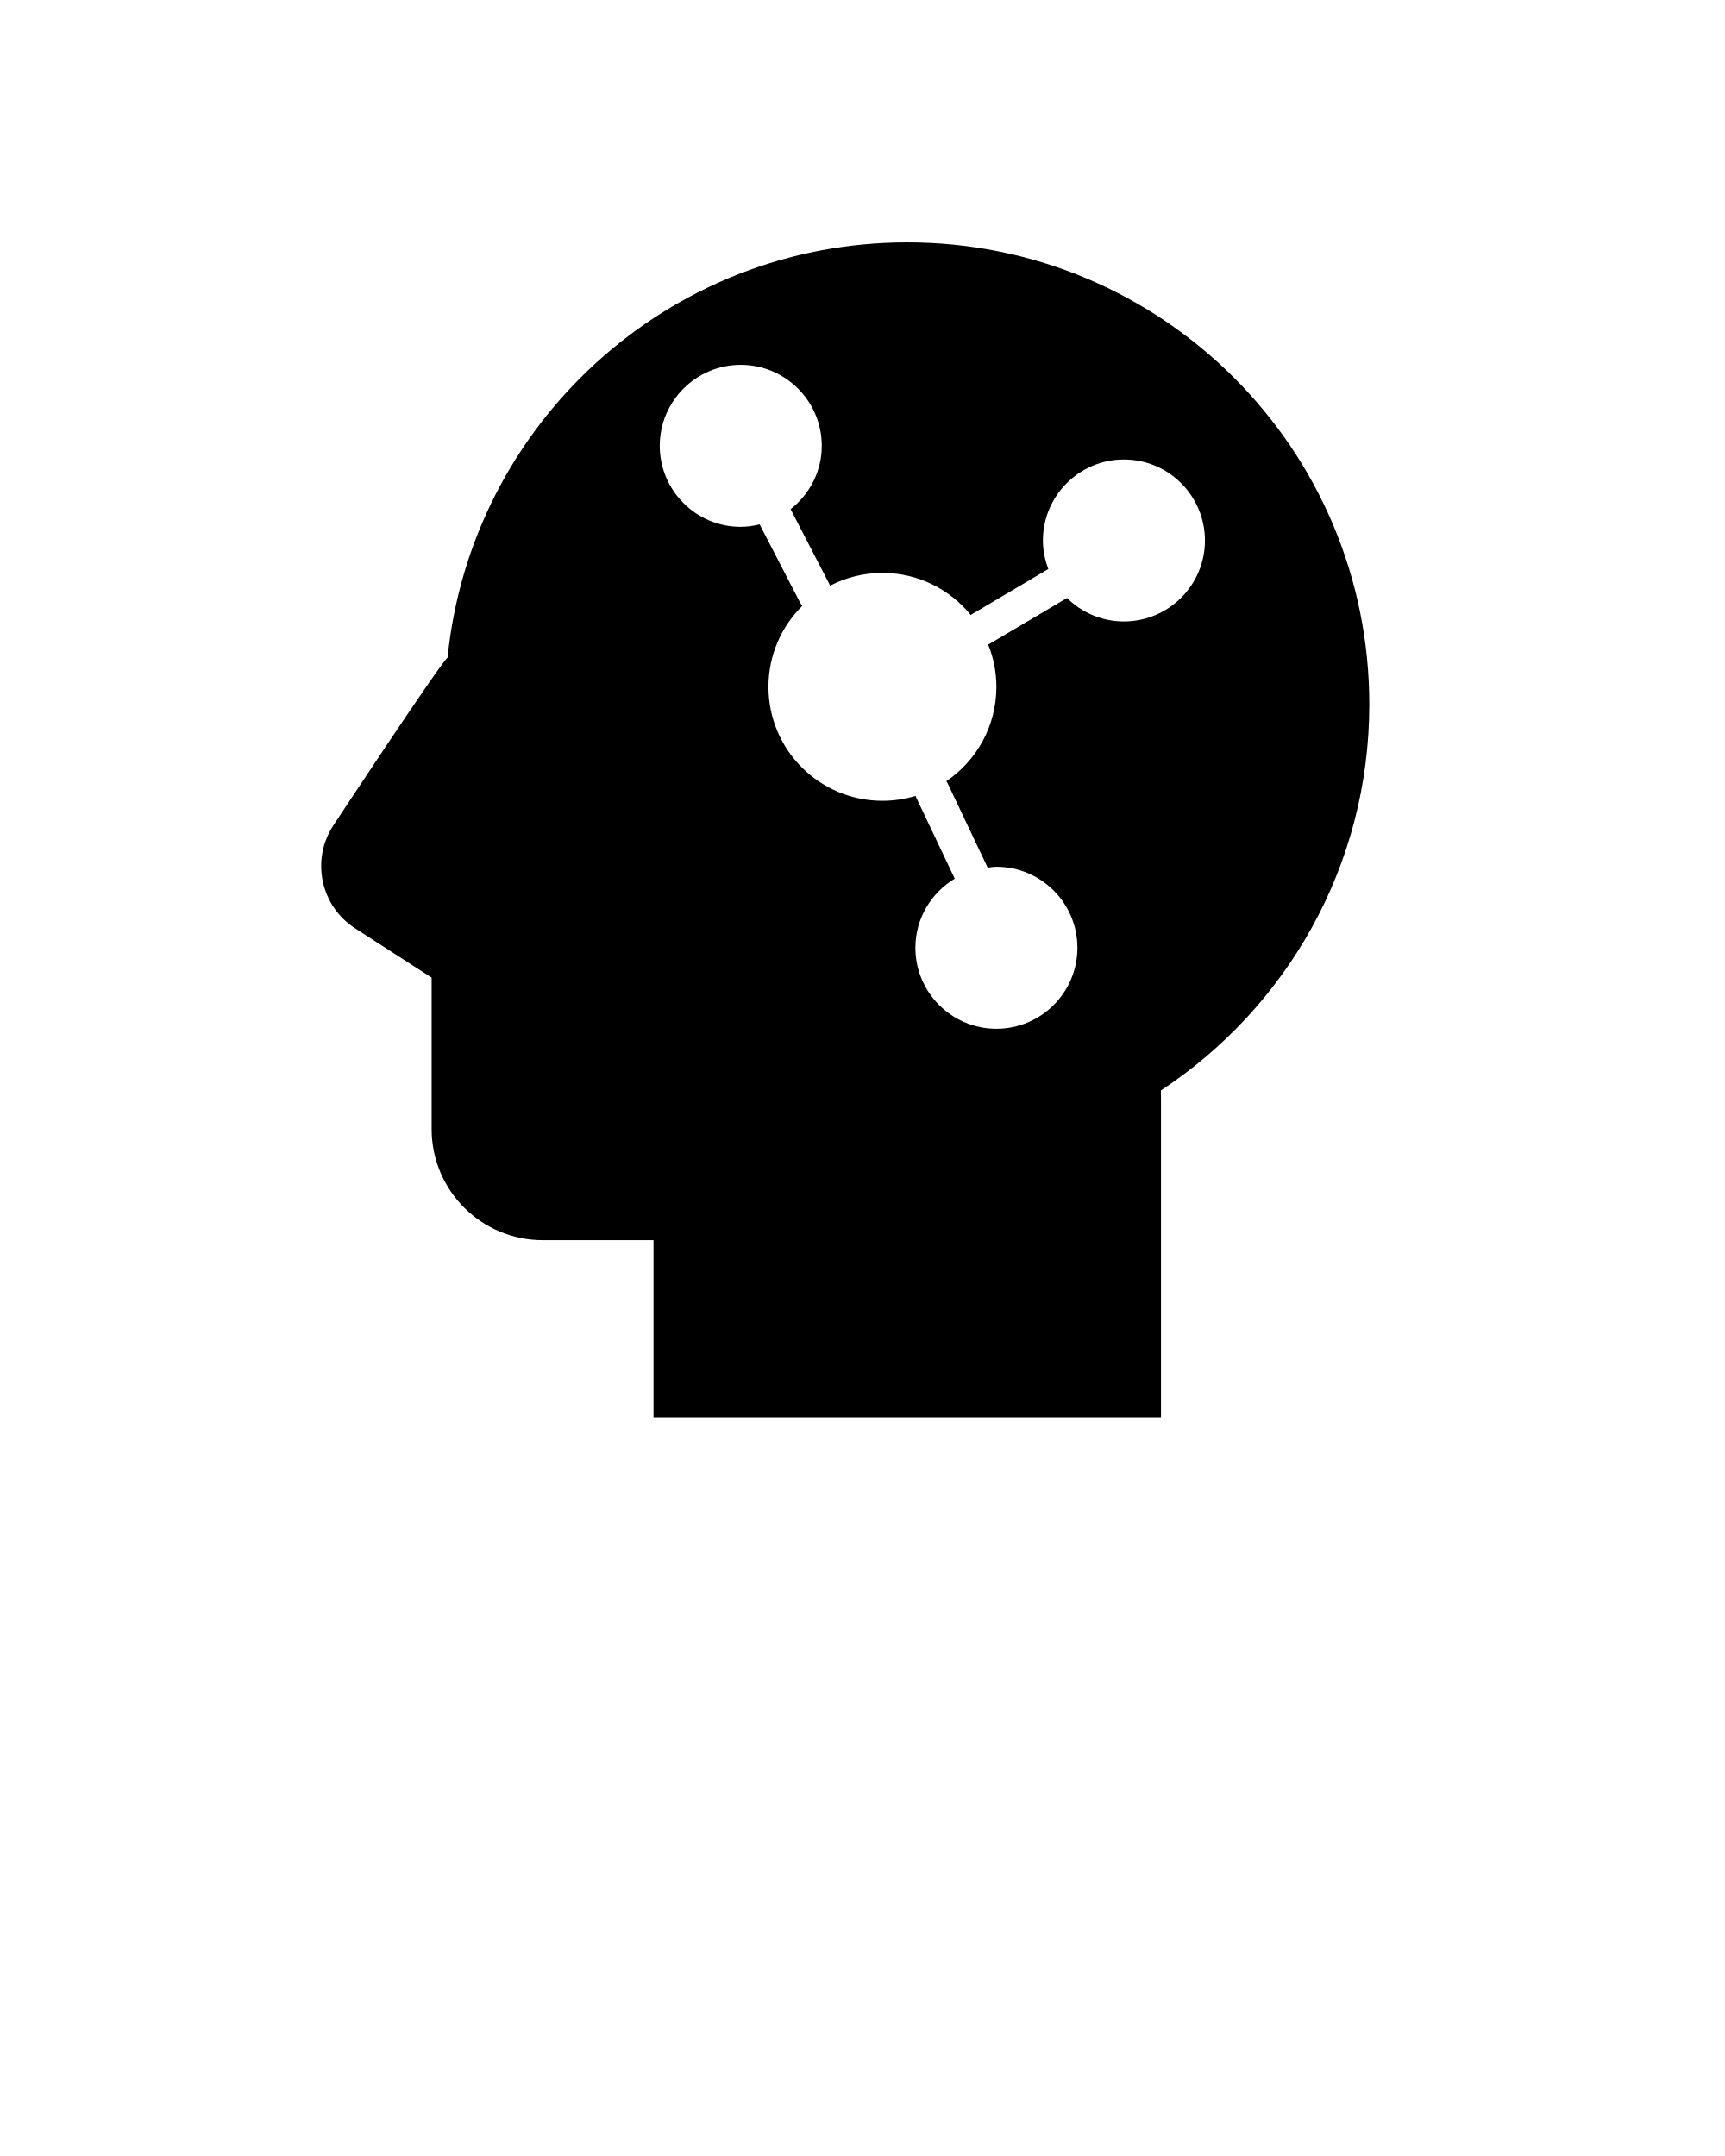
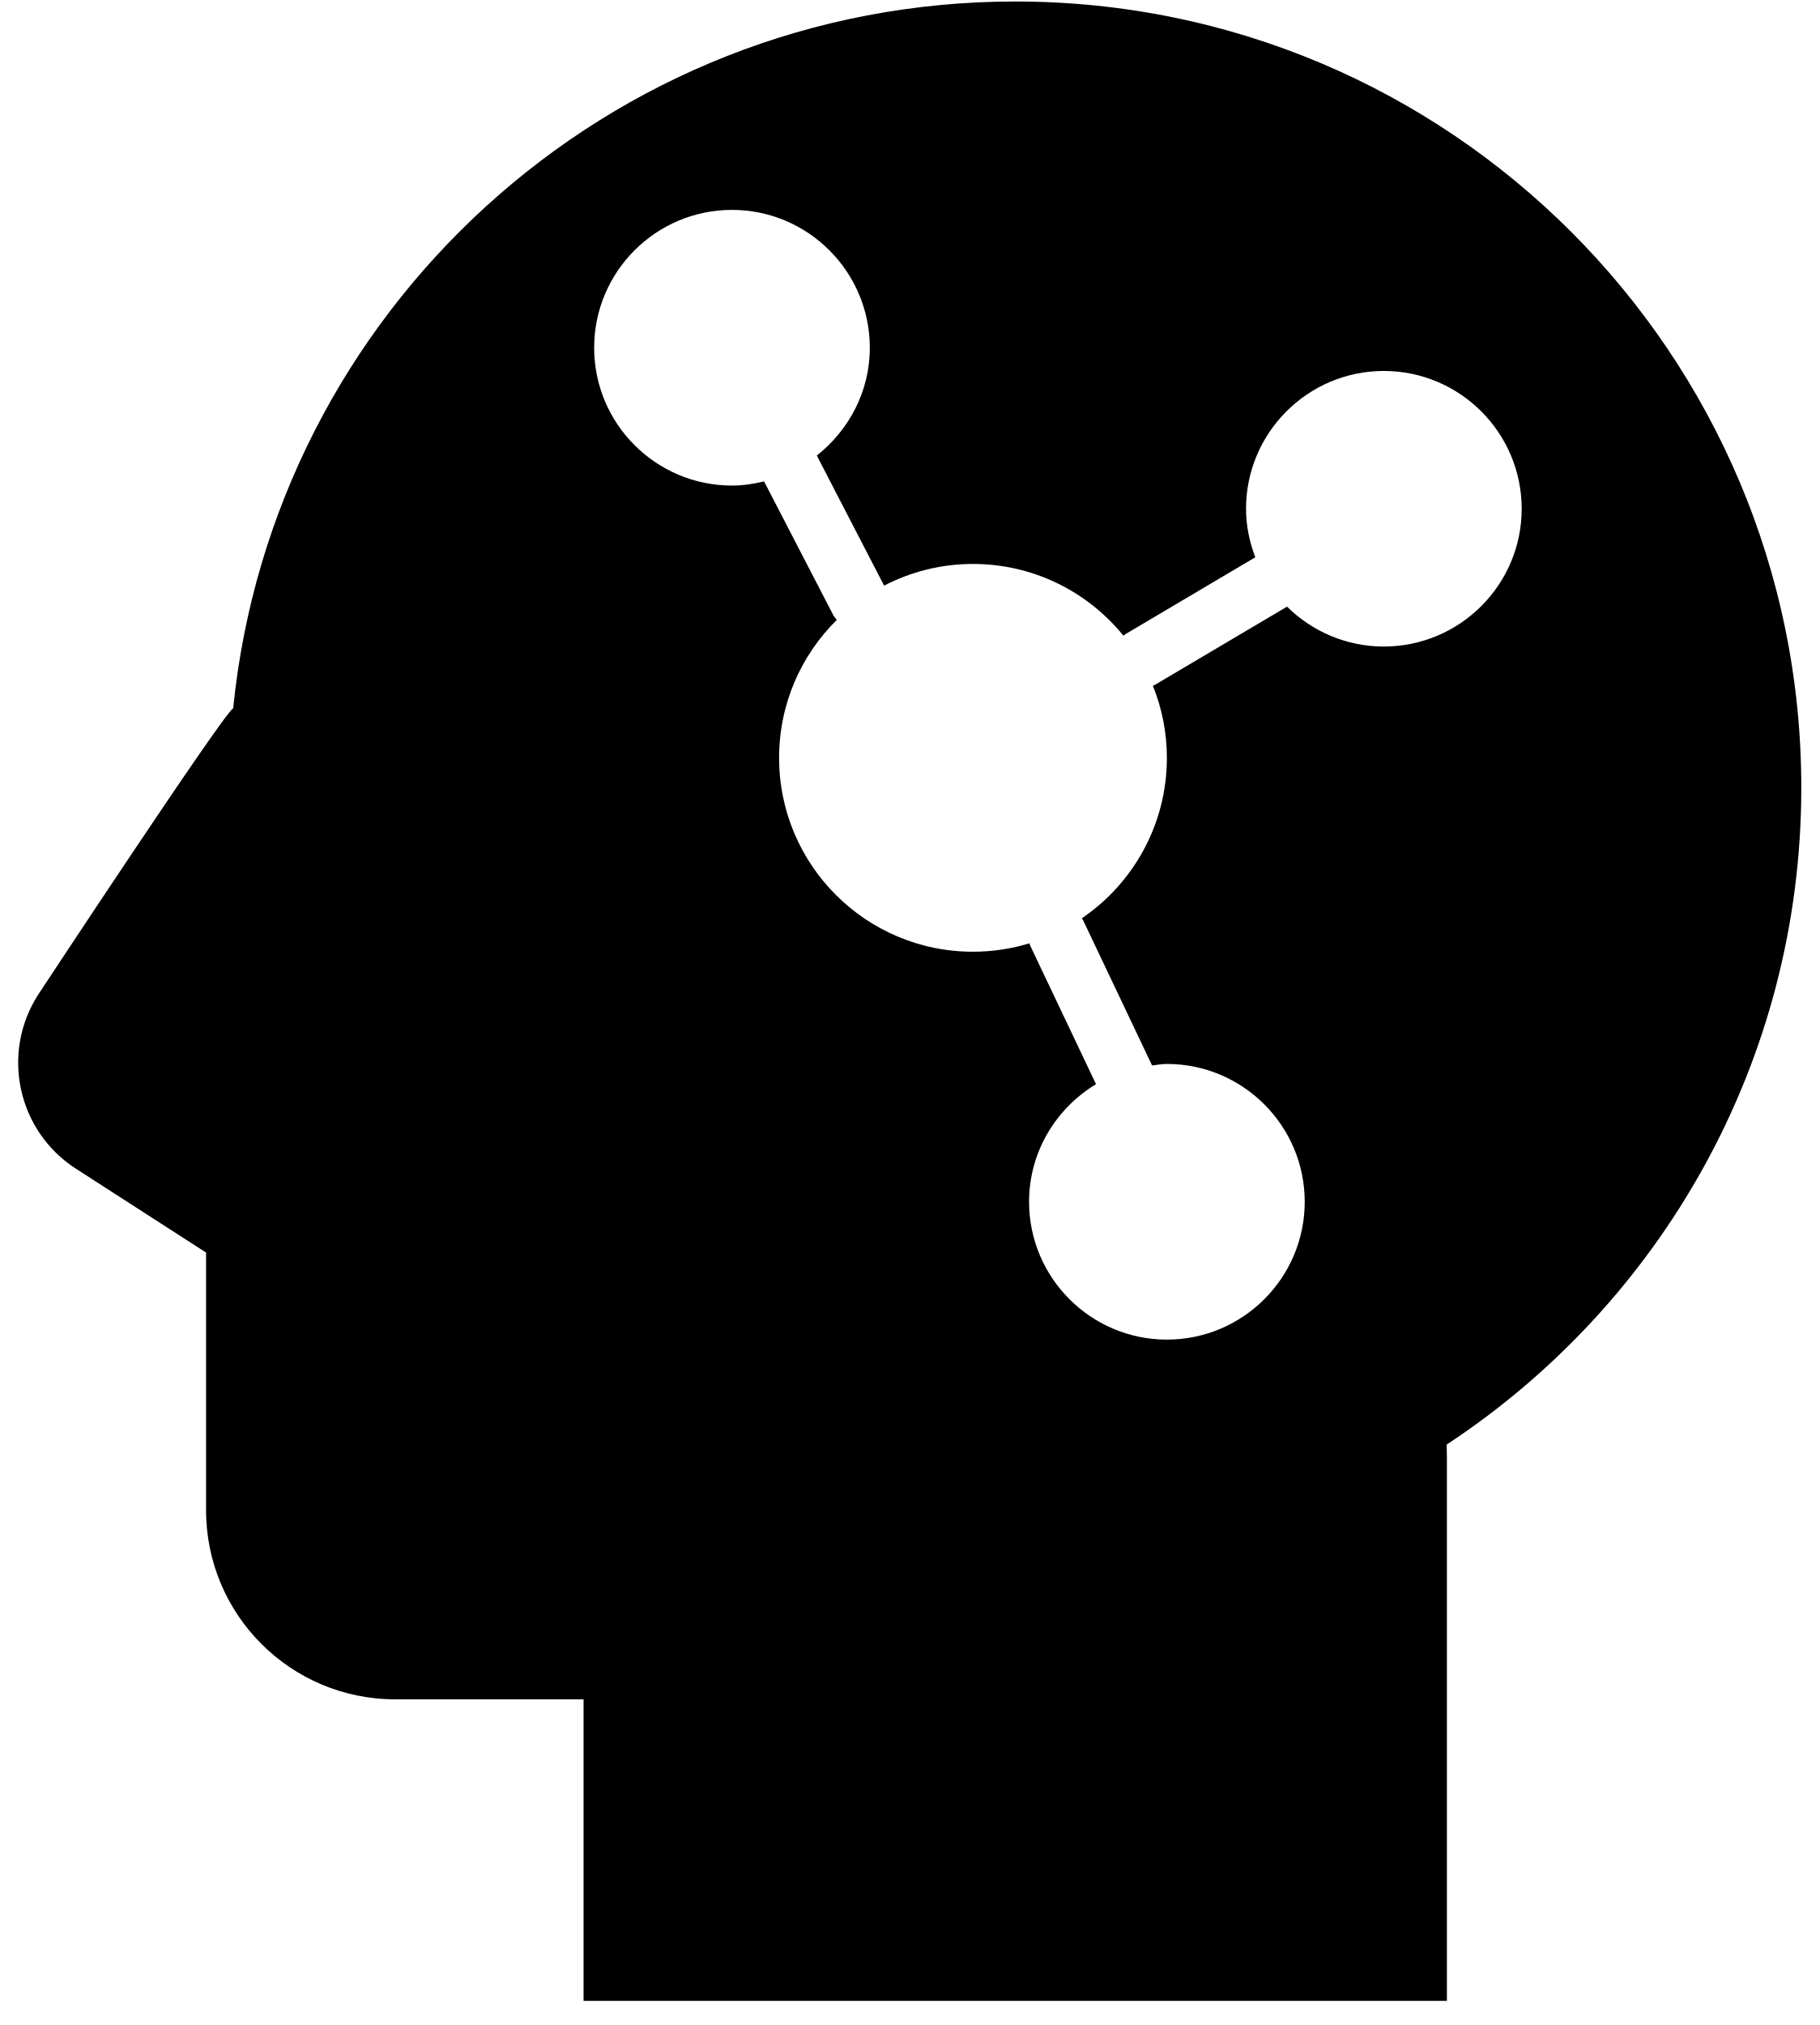
- <svg viewBox="0 0 100 125" enable-background="new 0 0 100 100">
+ <svg viewBox="18 14 62 69">
  <path d="M79.38,40.837c0-14.794-11.991-26.786-26.784-26.786c-13.881,0-25.293,10.557-26.65,24.079  c-0.416,0.303-6.642,9.757-6.642,9.757c-1.284,1.994-0.71,4.65,1.282,5.935l4.436,2.858v8.78c0,3.561,2.886,6.443,6.444,6.443h6.419  v10.274h29.419V63.736c0-0.173-0.005-0.341-0.007-0.514C74.572,58.434,79.38,50.199,79.38,40.837z M65.154,36.03  c-1.285,0-2.449-0.521-3.298-1.359l-4.5,2.663c-0.023,0.014-0.048,0.019-0.072,0.03c0.306,0.76,0.478,1.588,0.478,2.457  c0,2.276-1.15,4.282-2.901,5.471c0.012,0.021,0.032,0.035,0.043,0.058l2.353,4.954c0.168-0.018,0.332-0.051,0.505-0.051  c2.59,0,4.697,2.107,4.697,4.697s-2.107,4.696-4.697,4.696s-4.696-2.106-4.696-4.696c0-1.703,0.92-3.184,2.281-4.008l-2.249-4.735  c-0.01-0.021-0.008-0.044-0.017-0.065c-0.609,0.186-1.256,0.287-1.926,0.287c-3.648,0-6.607-2.957-6.607-6.607  c0-1.839,0.753-3.502,1.966-4.699c-0.048-0.057-0.095-0.114-0.13-0.183l-2.348-4.537c-0.353,0.085-0.716,0.142-1.094,0.142  c-2.59,0-4.696-2.106-4.696-4.696s2.106-4.697,4.696-4.697s4.697,2.107,4.697,4.697c0,1.494-0.715,2.812-1.806,3.673l2.293,4.433  c0.908-0.47,1.936-0.739,3.028-0.739c2.071,0,3.918,0.955,5.13,2.447c0.021-0.014,0.031-0.035,0.053-0.048l4.437-2.626  c-0.195-0.516-0.315-1.068-0.315-1.652c0-2.59,2.106-4.697,4.696-4.697s4.697,2.107,4.697,4.697  C69.852,33.924,67.744,36.03,65.154,36.03z" />
</svg>
